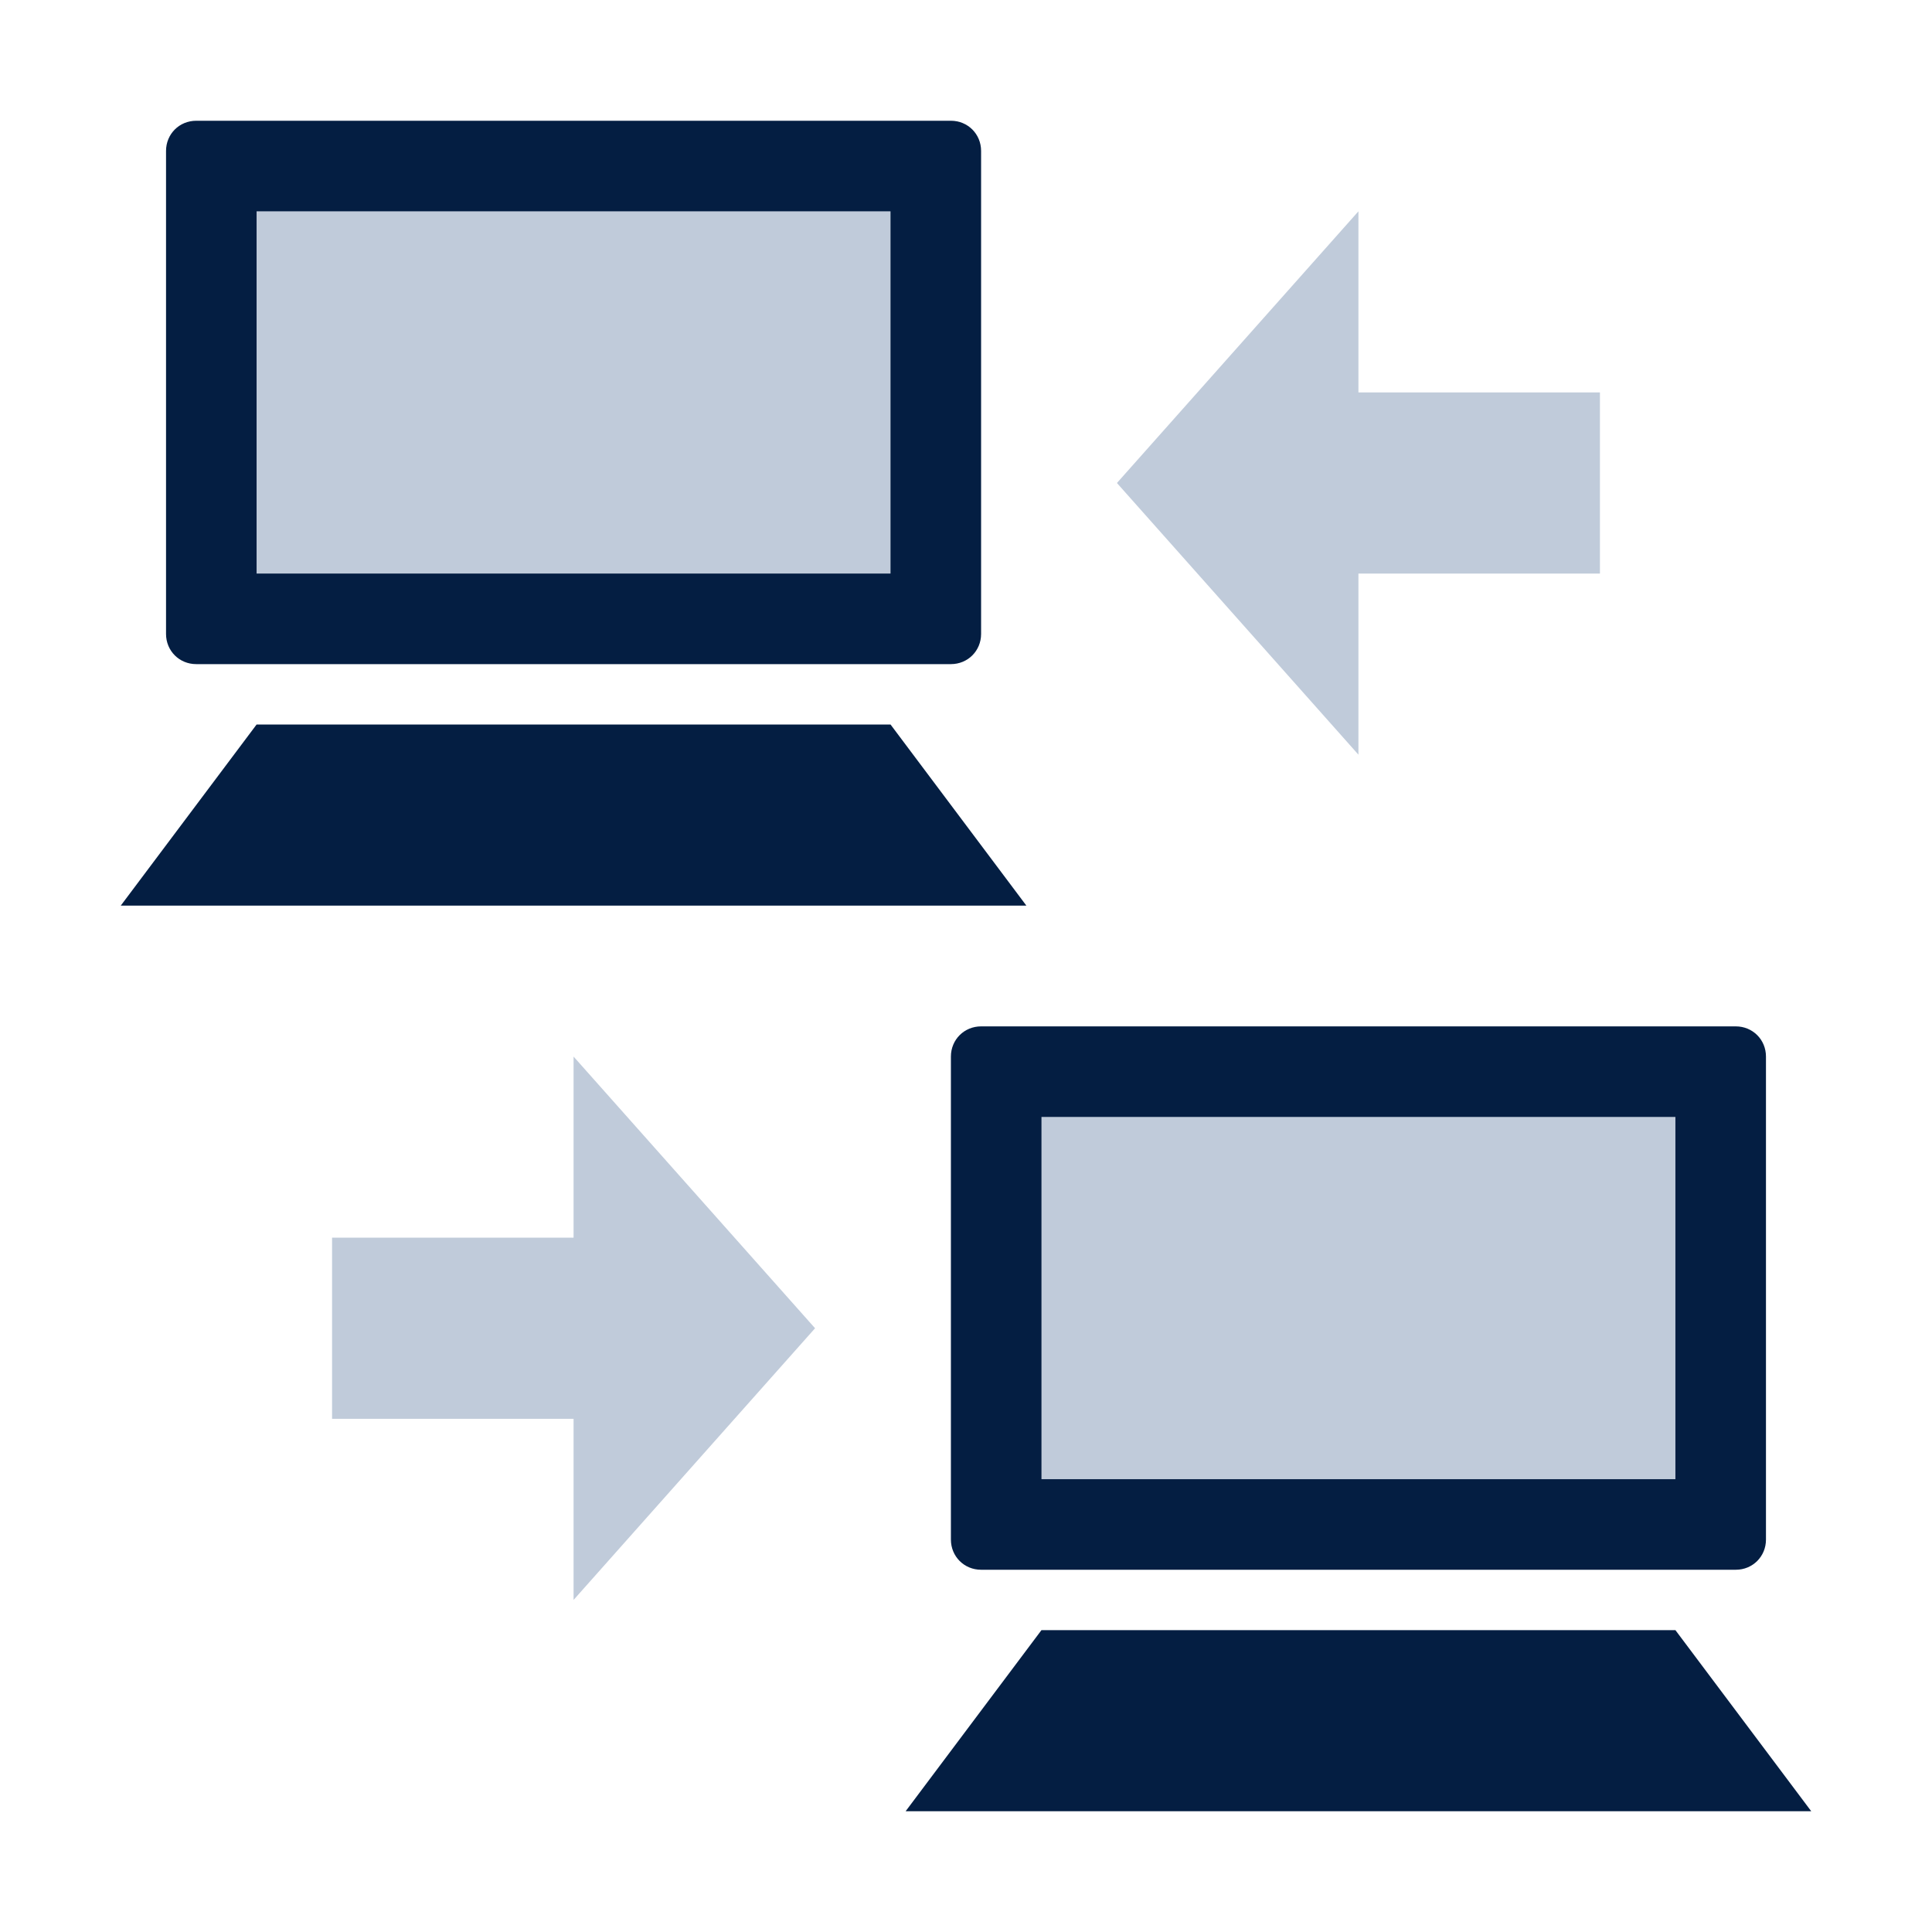
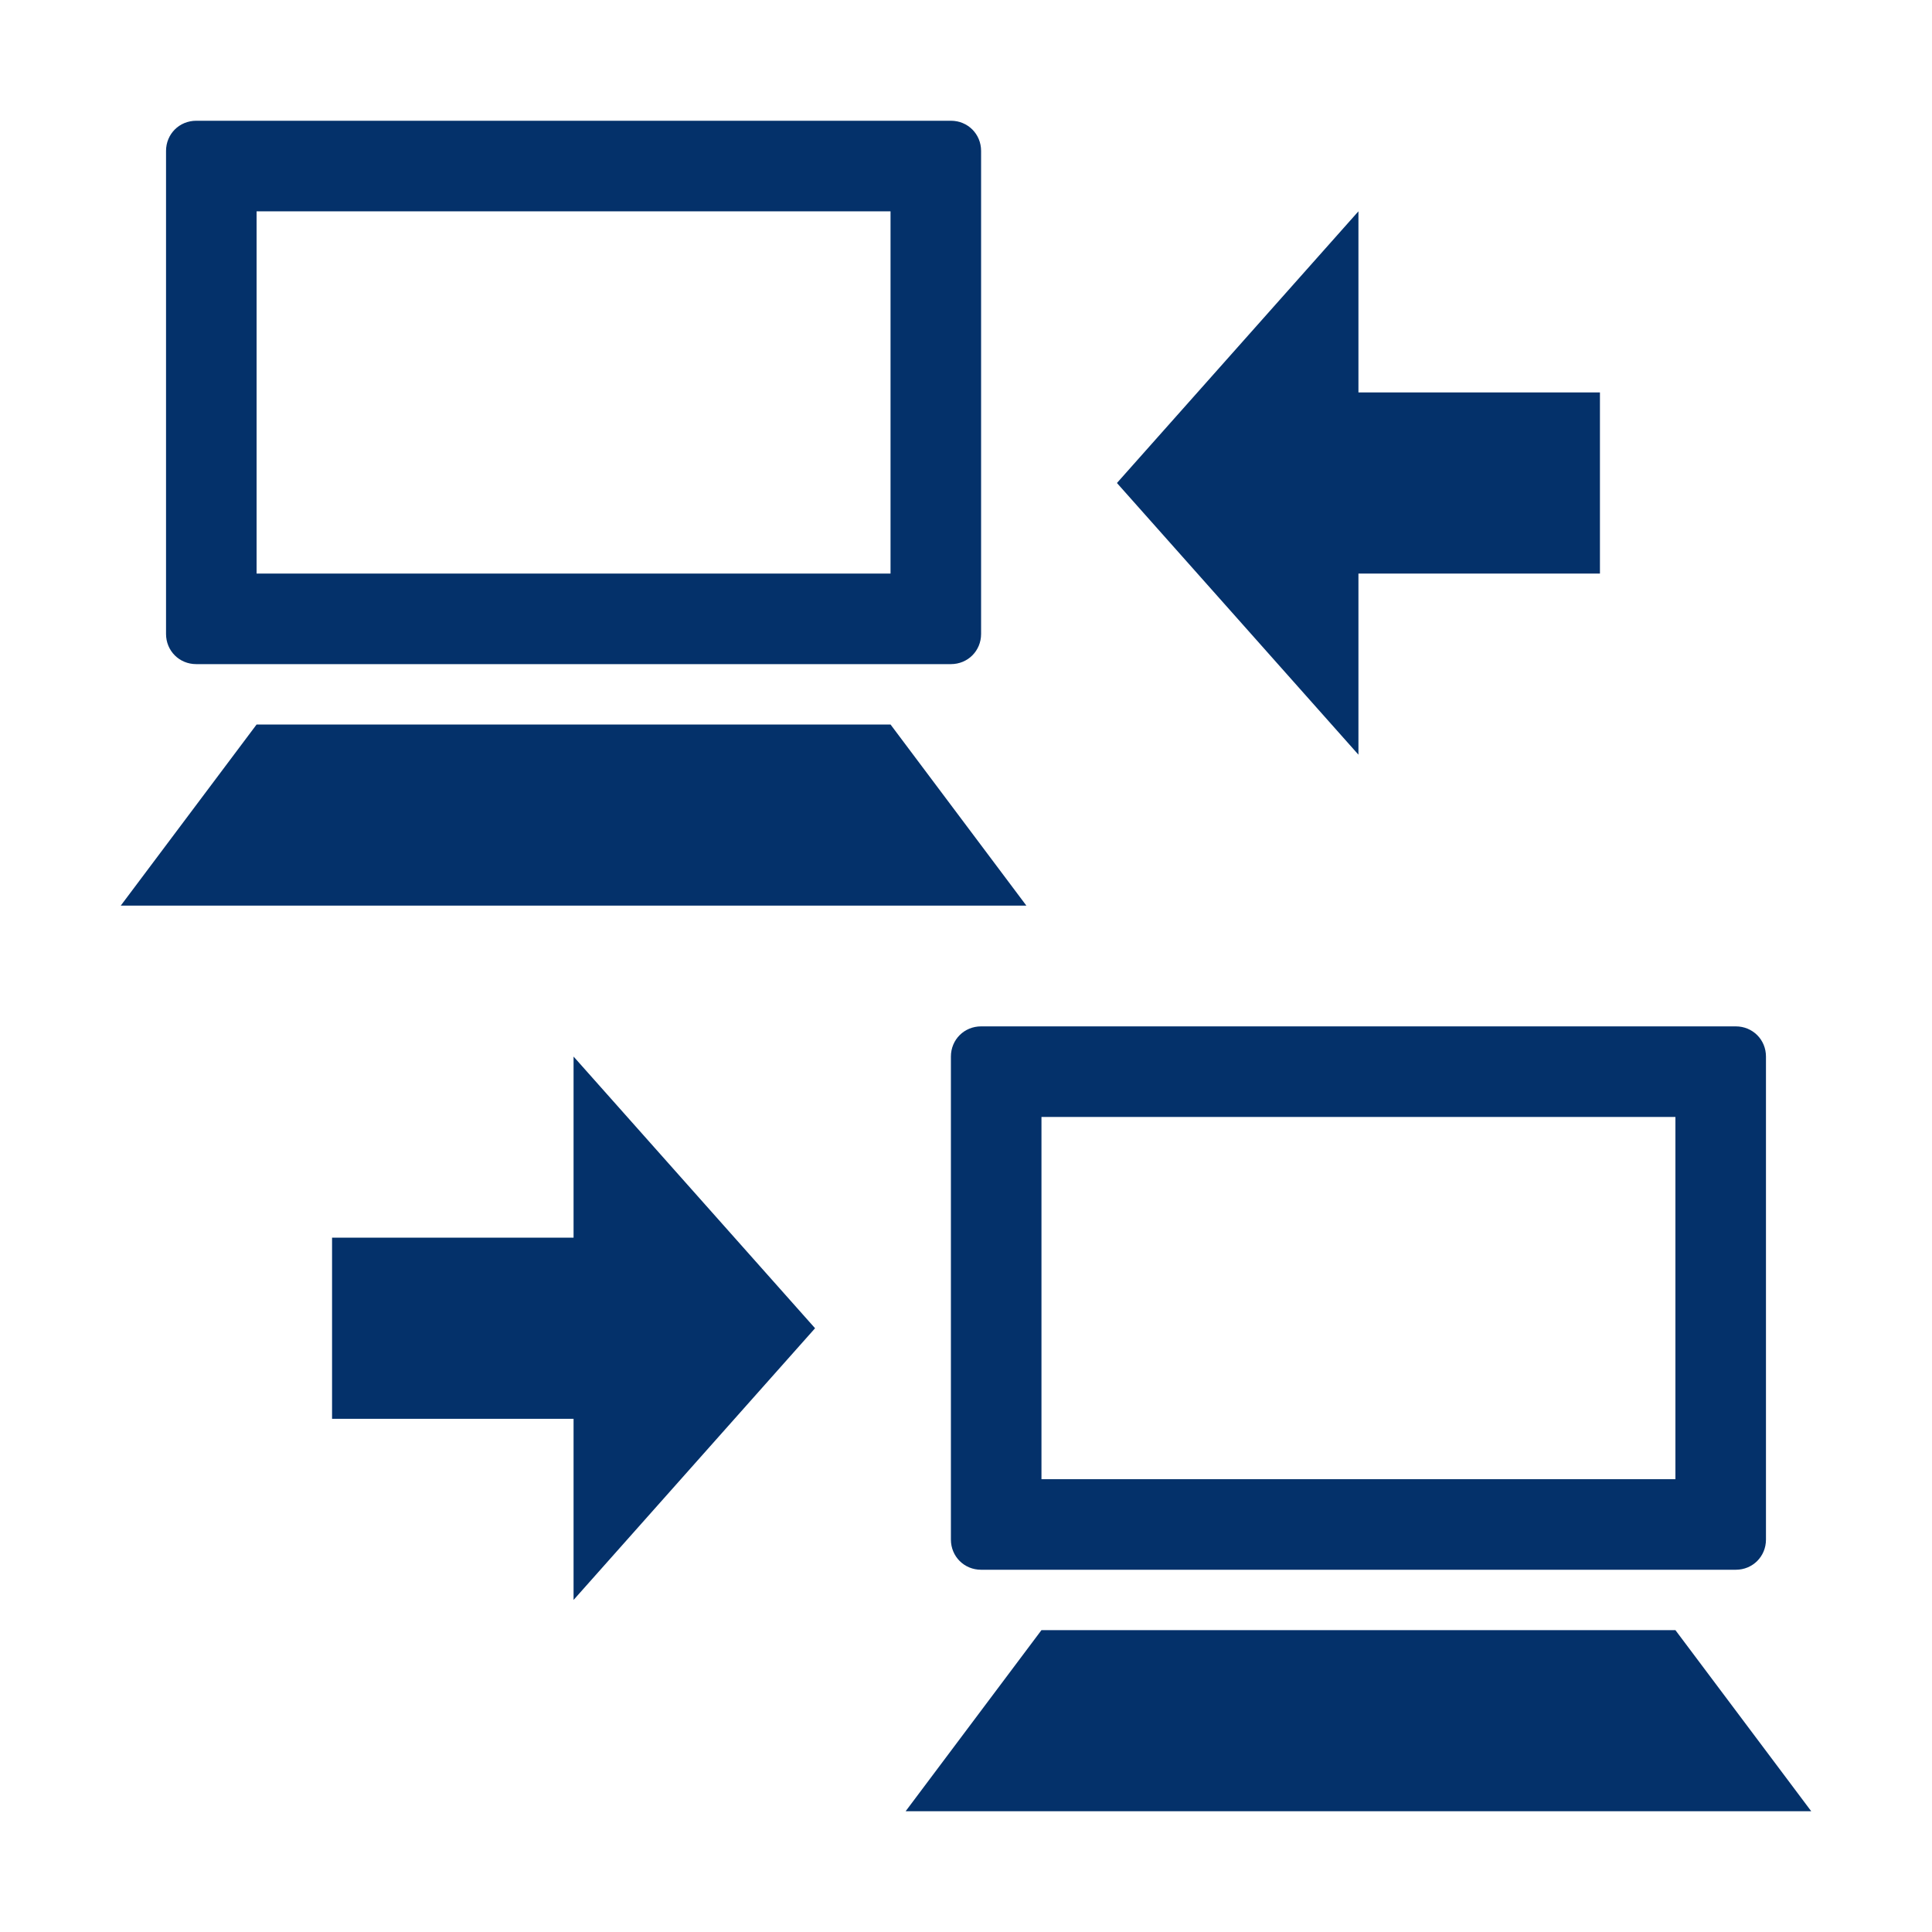
- <svg xmlns="http://www.w3.org/2000/svg" id="Layer_1" data-name="Layer 1" width="320" height="320" viewBox="0 0 320 320">
+ <svg xmlns="http://www.w3.org/2000/svg" id="Layer_1" data-name="Layer 1" width="112.89mm" height="112.89mm" viewBox="0 0 320 320">
  <defs>
    <style>
      .cls-1 {
-         fill: #041e42;
+         fill: none;
      }

      .cls-2 {
-         fill: #c0cbda;
+         fill: #04316a;
      }

      .cls-3 {
-         fill: none;
+         clip-path: url(#clippath);
      }
    </style>
+     <clipPath id="clippath">
+       <rect class="cls-1" y="0" width="320" height="320" />
+     </clipPath>
  </defs>
-   <rect class="cls-3" width="320" height="320" />
-   <polygon class="cls-1" points="172.5 270 150 300 300 300 277.5 270 172.5 270" />
-   <polygon class="cls-2" points="95 205 55 205 55 235 95 235 95 265 135 220 95 175 95 205" />
-   <path class="cls-1" d="M162.5,105V25c0-2.8-2.2-5-5-5H32.5c-2.8,0-5,2.2-5,5v80c0,2.8,2.2,5,5,5h125c2.8,0,5-2.2,5-5" />
-   <polygon class="cls-1" points="20 150 170 150 147.5 120 42.5 120 20 150" />
-   <polygon class="cls-2" points="225 95 265 95 265 65 225 65 225 35 185 80 225 125 225 95" />
-   <path class="cls-1" d="M292.5,255v-80c0-2.8-2.2-5-5-5h-125c-2.8,0-5,2.2-5,5v80c0,2.8,2.2,5,5,5h125c2.8,0,5-2.2,5-5" />
-   <rect class="cls-2" x="42.5" y="35" width="105" height="60" />
-   <rect class="cls-2" x="172.5" y="185" width="105" height="60" />
+   <g class="cls-3">
+     <path class="cls-2" d="M172.5,270l-22.5,30h150l-22.5-30h-105ZM95,205h-40v30h40v30l40-45-40-45v30ZM147.5,95H42.5v-60h105v60ZM162.5,105V25c0-2.8-2.2-5-5-5H32.5c-2.8,0-5,2.2-5,5v80c0,2.8,2.2,5,5,5h125c2.8,0,5-2.2,5-5M20,150h150l-22.5-30H42.5l-22.5,30ZM225,95h40v-30h-40v-30l-40,45,40,45v-30ZM277.5,245h-105v-60h105v60ZM292.5,255v-80c0-2.8-2.2-5-5-5h-125c-2.8,0-5,2.2-5,5v80c0,2.8,2.2,5,5,5h125c2.8,0,5-2.2,5-5" />
+   </g>
</svg>
